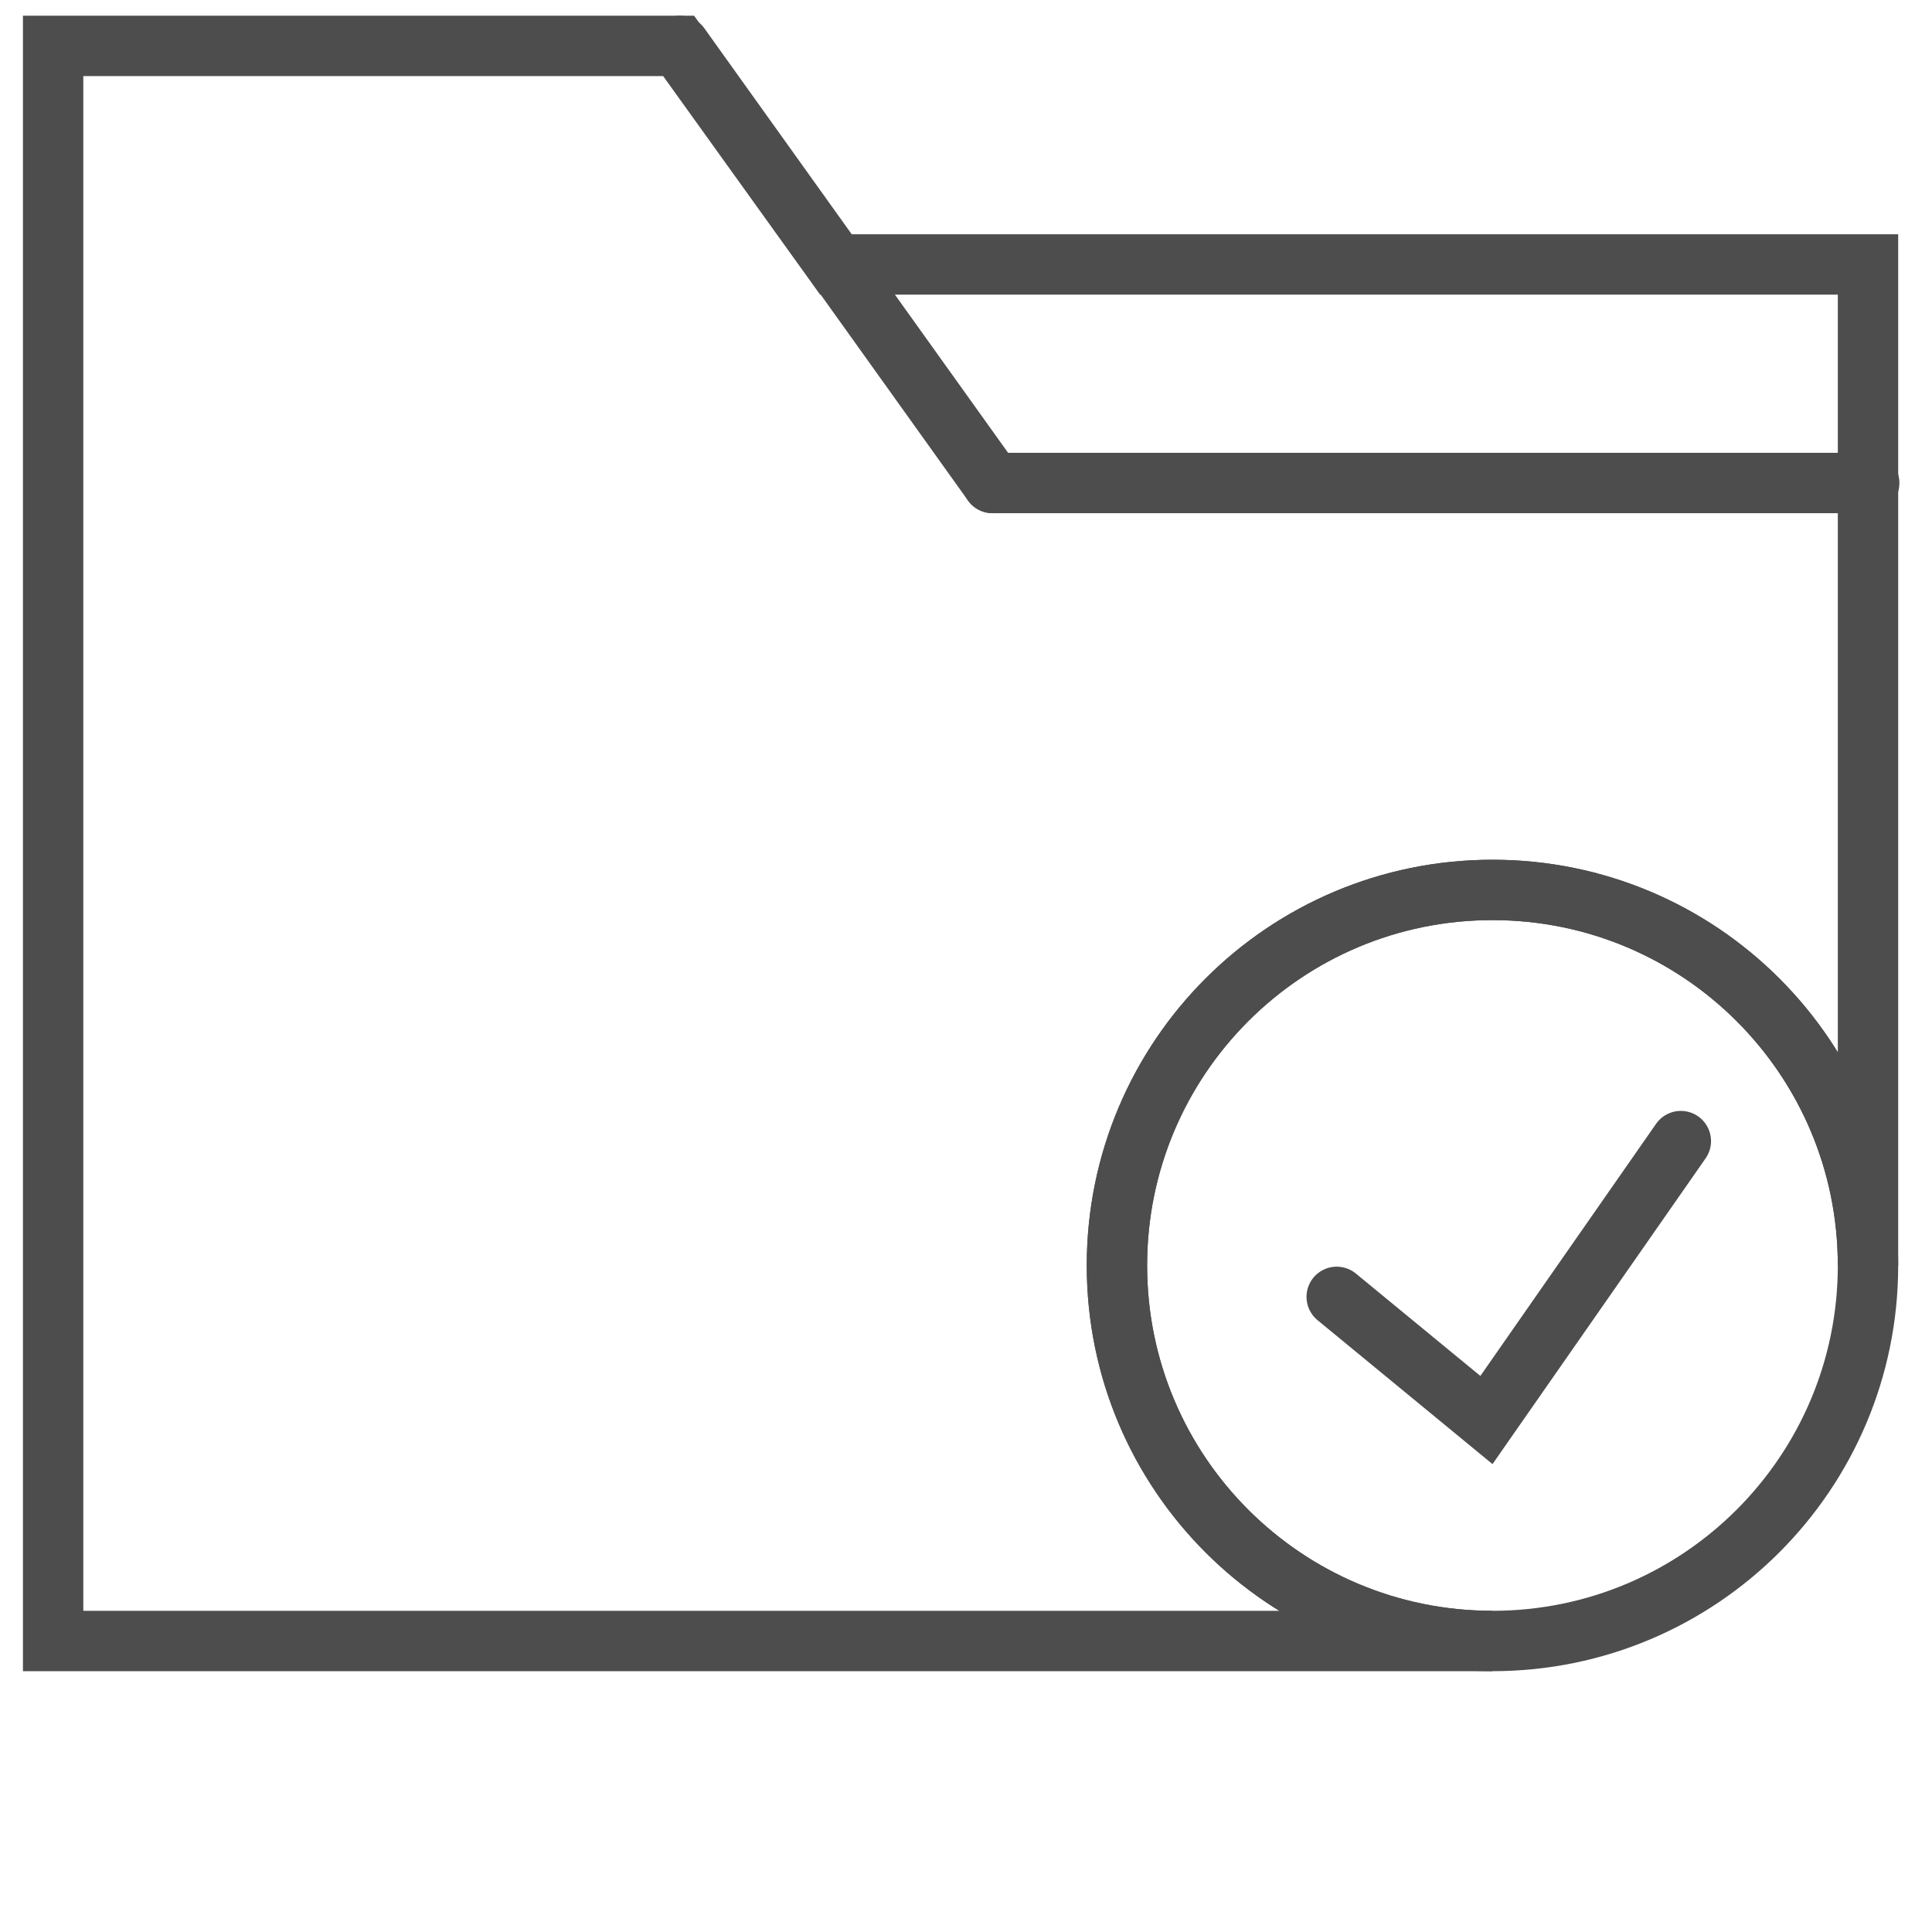
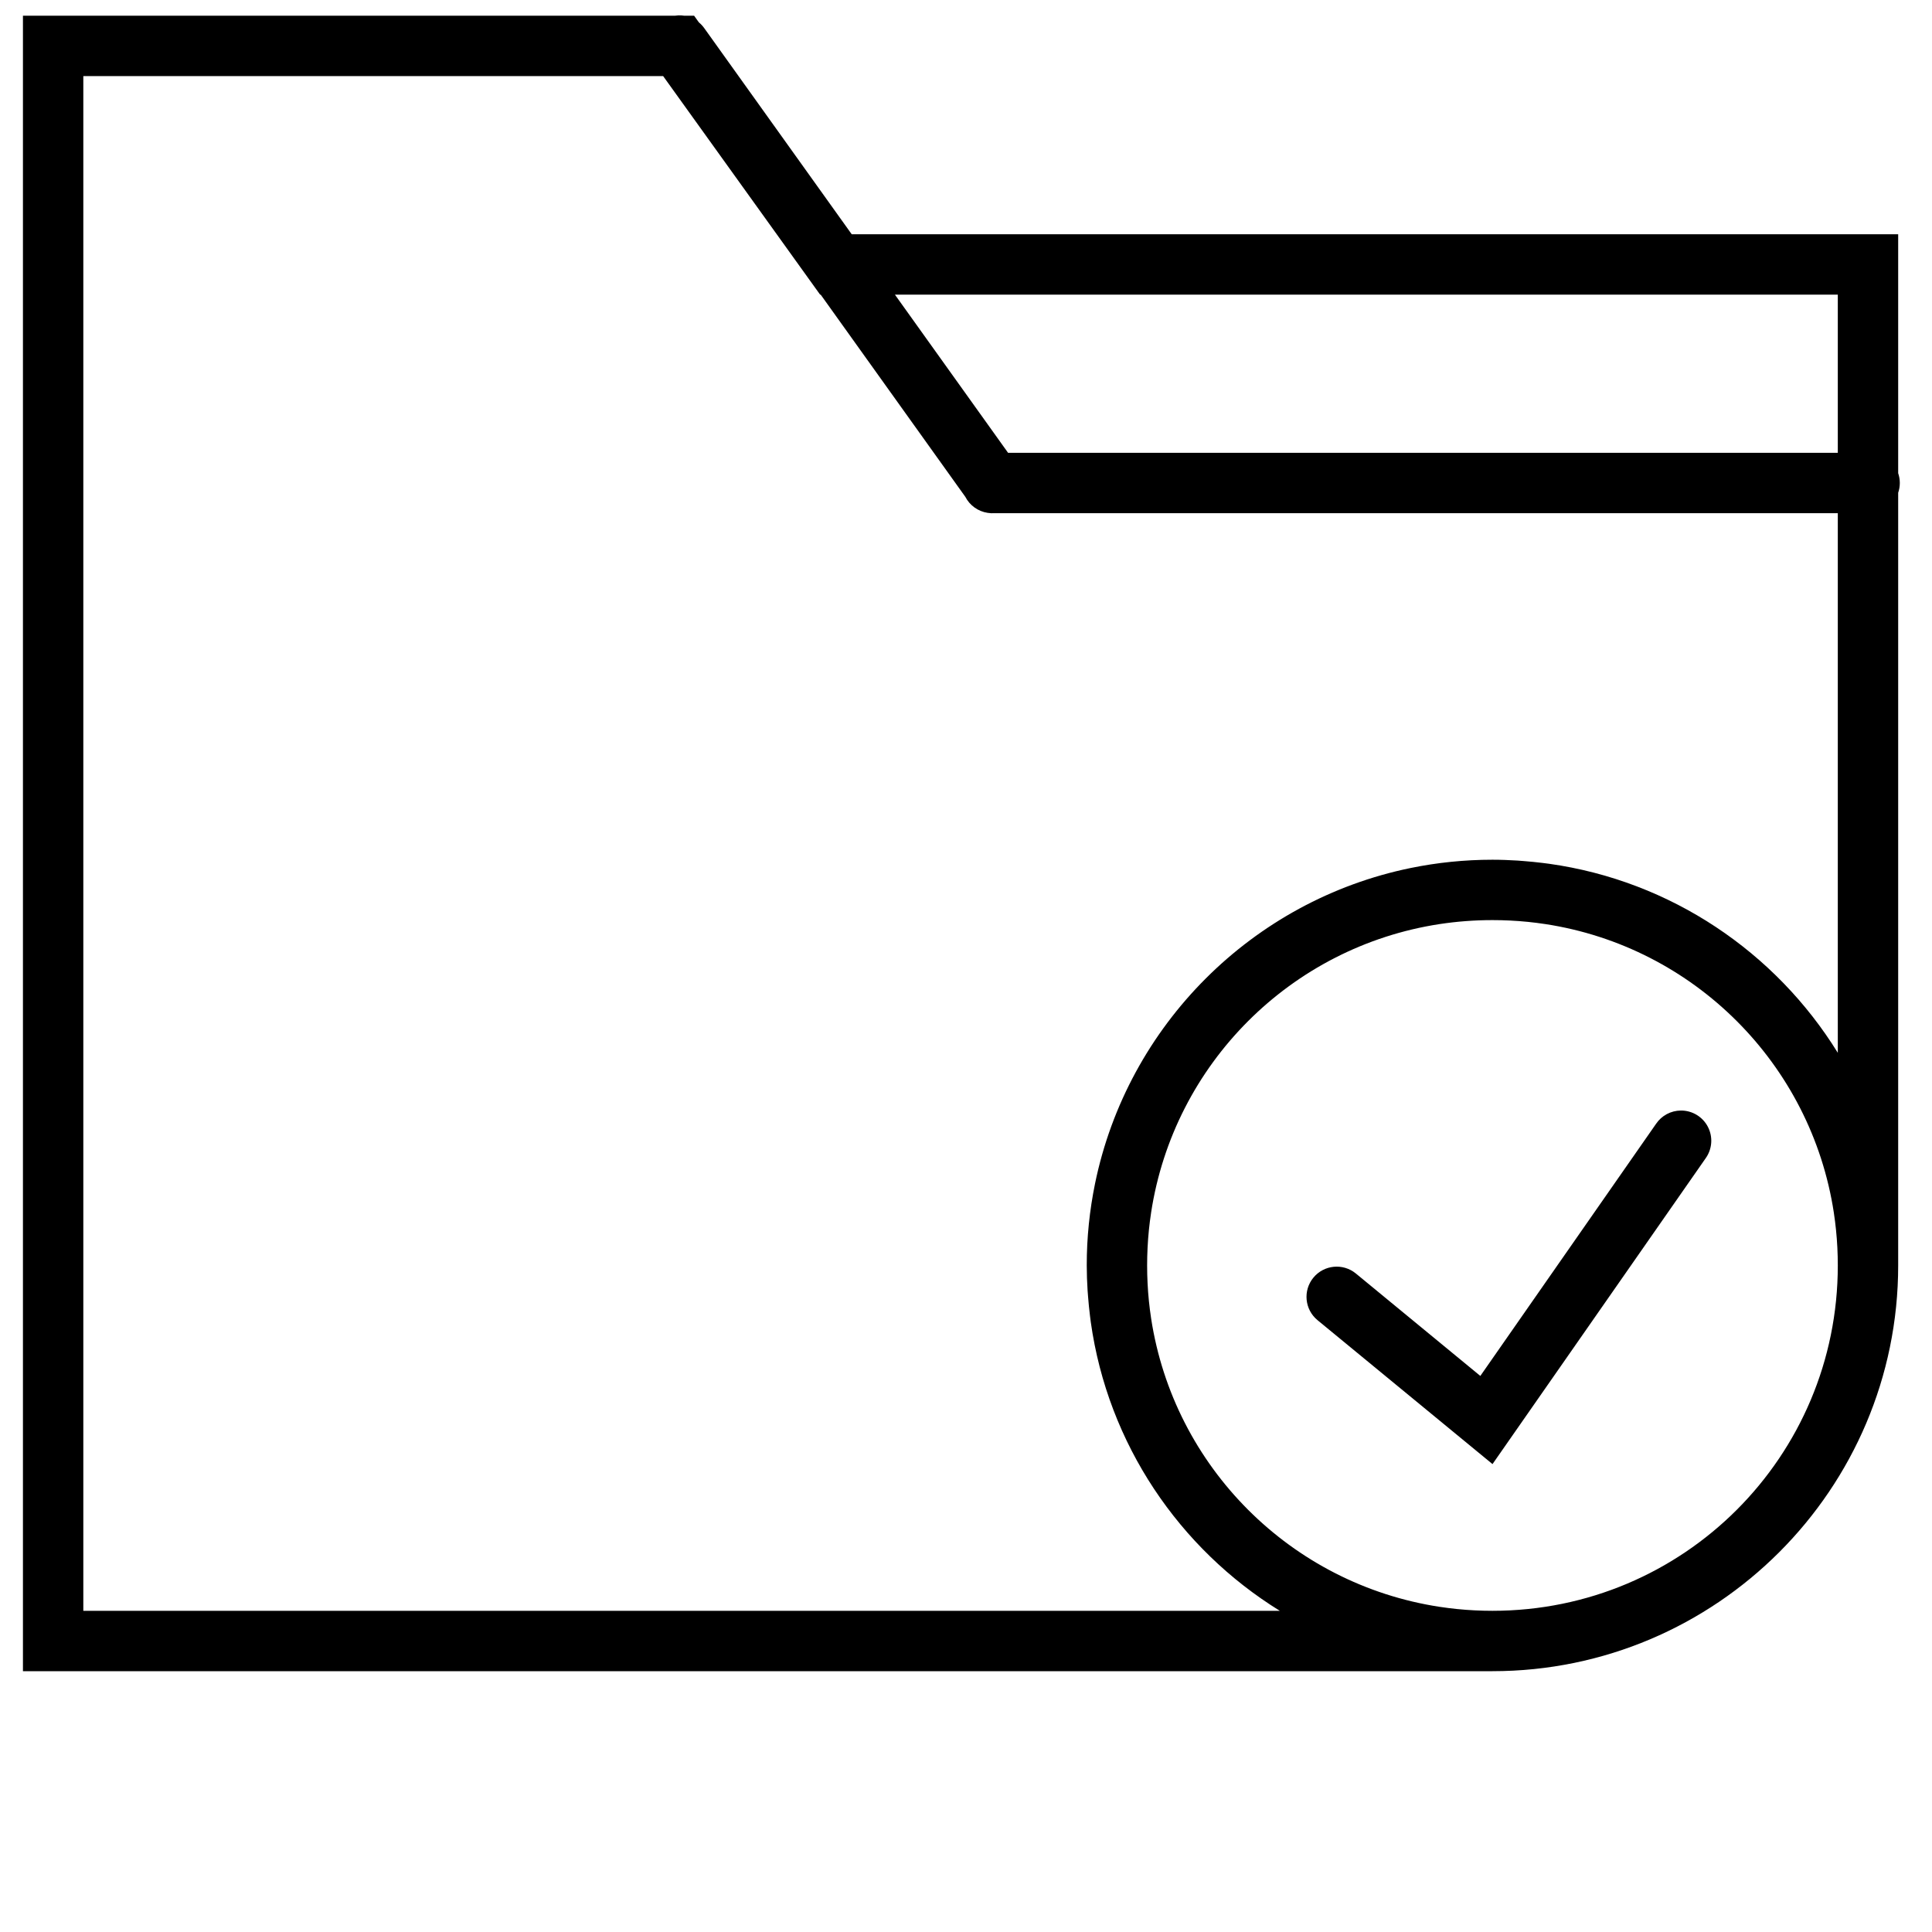
- <svg xmlns="http://www.w3.org/2000/svg" version="1.1" id="Layer_1" x="0px" y="0px" viewBox="0 0 160 160" style="enable-background:new 0 0 160 160;" xml:space="preserve">
-   <style type="text/css">
- 	.st0{fill:none;stroke:#4C4D4C;stroke-width:5;stroke-linecap:round;stroke-miterlimit:10;}
- </style>
-   <polyline class="st0" points="139.2,94.5 123.1,117.6 110.7,107.4 " />
-   <circle class="st0" cx="123.6" cy="104.8" r="31.1" />
-   <line class="st0" x1="56.3" y1="3.8" x2="82.2" y2="40" />
-   <line class="st0" x1="82.2" y1="40" x2="154.8" y2="40" />
-   <g>
-     <path class="st0" d="M69.2,21.9l-13-18.1H4.4v18.1v114h119.2c-17.2,0-31.1-13.9-31.1-31.1s13.9-31.1,31.1-31.1s31.1,13.9,31.1,31.1   V21.9H69.2z" />
-   </g>
+ <svg xmlns="http://www.w3.org/2000/svg" viewBox="0 0 160 160">
+   <path d="M 56.189 1.273 A 2.500 2.500 0 0 0 55.910 1.300 L 1.900 1.300 L 1.900 21.900 L 1.900 138.400 L 123.599 138.400 C 142.126 138.400 157.199 123.327 157.199 104.800 L 157.199 40.810 A 2.500 2.500 0 0 0 157.199 39.187 L 157.199 19.400 L 70.535 19.400 L 58.333 2.345 A 2.500 2.500 0 0 0 57.880 1.855 L 57.482 1.300 L 56.652 1.300 A 2.500 2.500 0 0 0 56.189 1.273 z M 6.900 6.300 L 54.917 6.300 L 67.917 24.400 L 67.964 24.400 L 79.943 41.144 A 2.500 2.500 0 0 0 81.792 42.472 A 2.500 2.500 0 0 0 82.378 42.5 L 152.199 42.5 L 152.199 87.189 C 147.055 78.865 138.382 72.948 128.283 71.533 C 128.109 71.508 127.934 71.488 127.759 71.466 C 127.236 71.401 126.710 71.349 126.179 71.308 C 126.013 71.295 125.848 71.279 125.681 71.269 C 124.992 71.227 124.299 71.199 123.599 71.199 C 122.440 71.199 121.295 71.258 120.166 71.373 C 119.038 71.487 117.927 71.659 116.835 71.882 C 103.711 74.568 93.369 84.912 90.683 98.037 C 90.460 99.128 90.288 100.240 90.173 101.367 C 90.173 101.368 90.173 101.369 90.173 101.371 C 90.116 101.934 90.071 102.501 90.042 103.072 C 90.013 103.644 90 104.221 90 104.800 C 90 105.500 90.027 106.193 90.070 106.882 C 90.080 107.049 90.096 107.214 90.109 107.380 C 90.149 107.911 90.202 108.437 90.267 108.960 C 90.289 109.135 90.309 109.310 90.333 109.484 C 91.749 119.583 97.664 128.256 105.988 133.400 L 6.900 133.400 L 6.900 21.900 L 6.900 6.300 z M 74.113 24.400 L 152.199 24.400 L 152.199 37.5 L 83.484 37.5 L 74.113 24.400 z M 123.599 76.199 C 124.094 76.199 124.585 76.211 125.074 76.236 C 125.074 76.236 125.075 76.236 125.076 76.236 C 125.563 76.260 126.048 76.297 126.529 76.345 C 126.530 76.345 126.531 76.345 126.533 76.345 C 127.013 76.394 127.490 76.455 127.962 76.527 C 127.964 76.527 127.966 76.527 127.968 76.527 C 140.287 78.406 149.992 88.112 151.871 100.431 C 151.871 100.433 151.870 100.435 151.871 100.437 C 151.942 100.910 152.004 101.387 152.052 101.867 C 152.052 101.868 152.052 101.869 152.052 101.871 C 152.101 102.351 152.137 102.836 152.162 103.324 C 152.186 103.813 152.199 104.305 152.199 104.800 C 152.199 120.625 139.424 133.400 123.599 133.400 C 123.104 133.400 122.613 133.387 122.125 133.363 C 122.124 133.363 122.123 133.363 122.123 133.363 C 121.635 133.338 121.150 133.302 120.669 133.253 C 120.668 133.253 120.667 133.254 120.666 133.253 C 120.185 133.205 119.709 133.143 119.236 133.072 C 119.234 133.071 119.232 133.072 119.230 133.072 C 106.911 131.193 97.206 121.488 95.328 109.169 C 95.327 109.168 95.328 109.165 95.328 109.164 C 95.256 108.691 95.195 108.214 95.146 107.734 C 95.146 107.733 95.146 107.731 95.146 107.730 C 95.097 107.249 95.061 106.764 95.037 106.277 C 95.037 106.276 95.037 106.276 95.037 106.275 C 95.012 105.787 95 105.295 95 104.800 C 95 104.306 95.012 103.814 95.037 103.326 C 95.037 103.325 95.037 103.324 95.037 103.324 C 95.061 102.836 95.098 102.351 95.146 101.871 C 95.146 101.869 95.146 101.868 95.146 101.867 C 95.194 101.387 95.256 100.910 95.328 100.437 C 95.328 100.435 95.327 100.433 95.328 100.431 C 97.206 88.112 106.911 78.406 119.230 76.527 C 120.654 76.311 122.113 76.199 123.599 76.199 z M 139.205 91.970 A 2.500 2.500 0 0 0 137.148 93.070 L 122.595 113.949 L 112.289 105.468 A 2.500 2.500 0 0 0 109.111 109.330 L 123.603 121.25 L 141.251 95.929 A 2.500 2.500 0 0 0 139.205 91.970 z " />
</svg>
